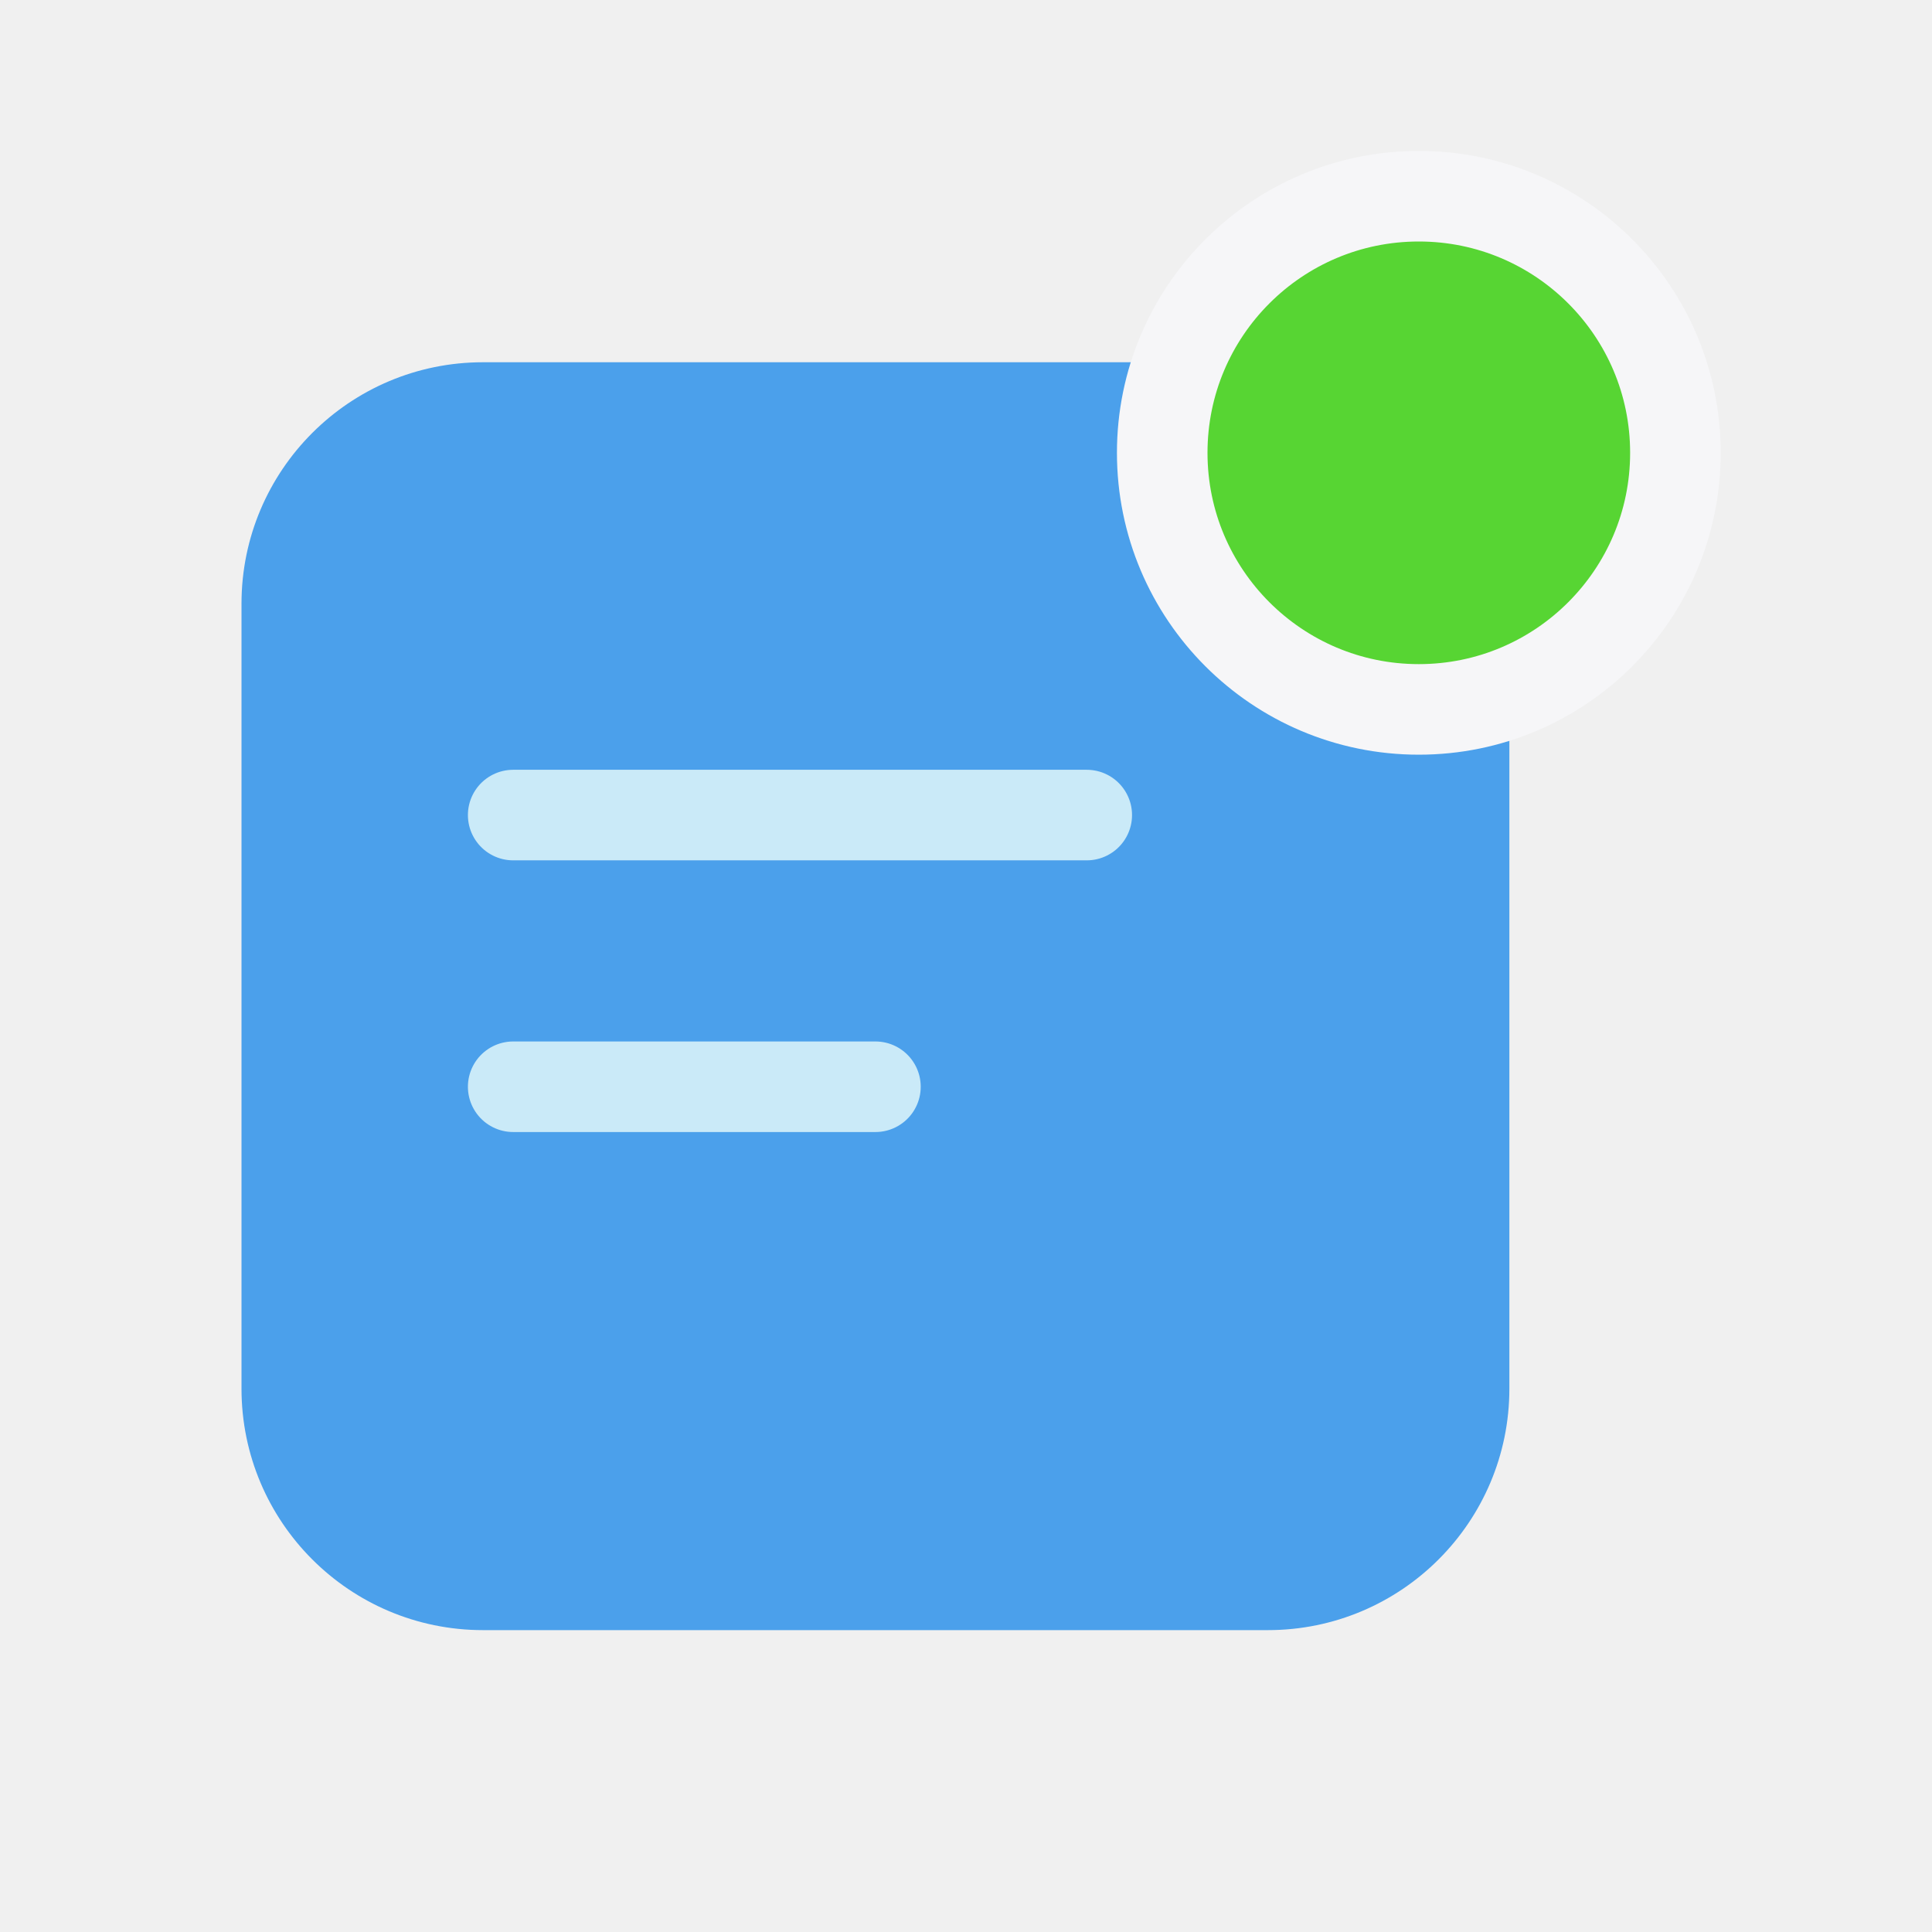
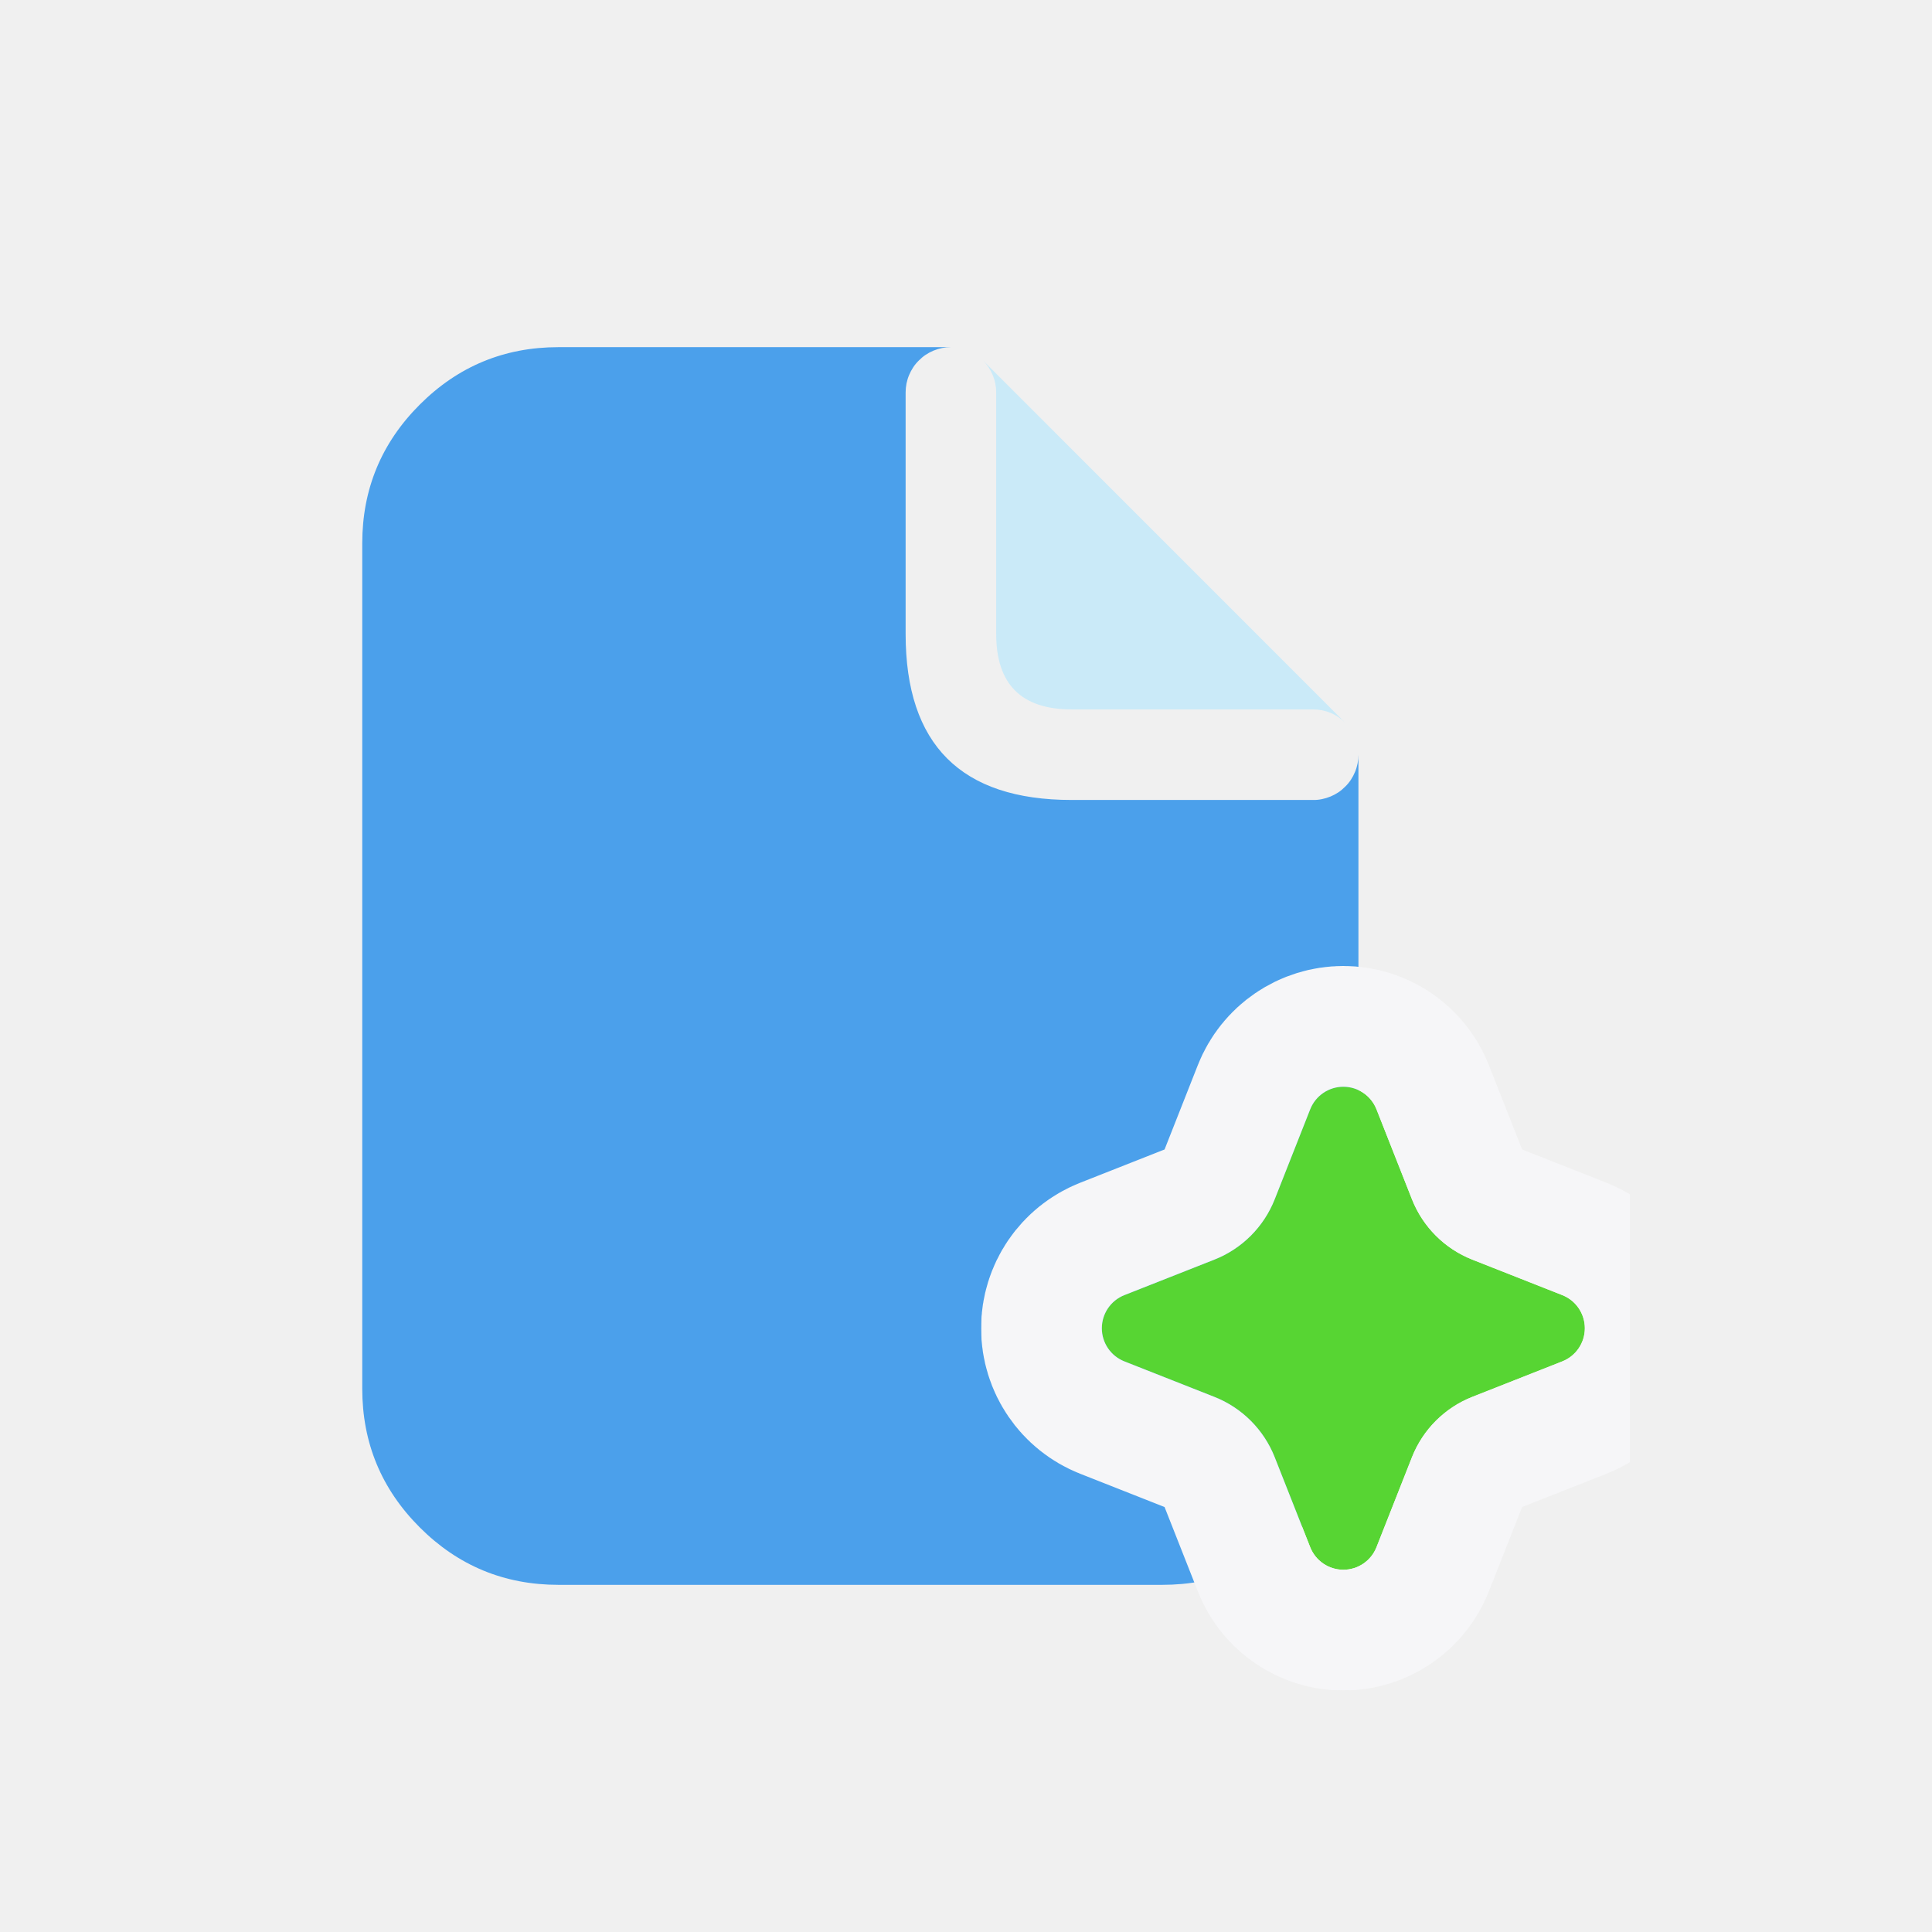
- <svg xmlns="http://www.w3.org/2000/svg" width="32" height="32" viewBox="0 0 32 32" fill="none">
-   <rect x="4" y="6" width="21" height="21" rx="4" fill="#4BA0EB" />
-   <path d="M8.5 13.5H18M8.5 18H14.5" stroke-width="1.5" stroke-linecap="round" stroke="#CAEAF8" />
-   <path d="M27.75 7.5C27.75 9.847 25.847 11.75 23.5 11.75C21.153 11.75 19.25 9.847 19.25 7.5C19.25 5.153 21.153 3.25 23.5 3.25C25.847 3.25 27.75 5.153 27.75 7.5Z" fill="#57D533" stroke-width="1.5" stroke="#F6F6F8" />
+ <svg xmlns="http://www.w3.org/2000/svg" xmlns:xlink="http://www.w3.org/1999/xlink" width="32" height="32" viewBox="0 0 32 32" fill="none">
+   <g clip-path="url(#clip0_1447_6742)">
+     <path d="M15.75 5.75H9.25C8.353 5.75 7.587 6.067 6.952 6.702C6.317 7.337 6 8.103 6 9V23C6 23.897 6.317 24.663 6.952 25.298C7.587 25.933 8.353 26.25 9.25 26.25H19.25C20.147 26.25 20.913 25.933 21.548 25.298C22.183 24.663 22.5 23.897 22.5 23V12.5C22.5 12.549 22.495 12.598 22.486 12.646C22.476 12.695 22.462 12.742 22.443 12.787C22.424 12.832 22.401 12.876 22.374 12.917C22.347 12.958 22.315 12.996 22.28 13.03C22.245 13.065 22.208 13.097 22.167 13.124C22.126 13.151 22.083 13.174 22.037 13.193C21.991 13.212 21.944 13.226 21.896 13.236C21.848 13.246 21.799 13.251 21.75 13.25H17.75C15.917 13.25 15 12.333 15 10.5V6.5C15 6.451 15.005 6.402 15.014 6.354C15.024 6.305 15.038 6.258 15.057 6.213C15.076 6.168 15.099 6.124 15.126 6.083C15.153 6.042 15.185 6.004 15.22 5.97C15.255 5.935 15.292 5.903 15.333 5.876C15.374 5.849 15.417 5.826 15.463 5.807C15.509 5.788 15.556 5.774 15.604 5.764C15.652 5.755 15.701 5.75 15.75 5.75Z" fill-rule="evenodd" clip-rule="evenodd" fill="#4BA0EB" />
+     <use xlink:href="#stroke0_1447_6742" fill="#57D533" />
+     <mask id="stroke1_1447_6742" maskUnits="userSpaceOnUse" x="16.25" y="16" width="12" height="12" fill="black">
+       <rect fill="white" x="16.25" y="16" width="12" height="12" />
+       <use xlink:href="#stroke0_1447_6742" />
+     </mask>
+     <path d="M22.799 18.374L23.387 19.865C23.567 20.321 23.929 20.683 24.385 20.863L25.876 21.451C26.102 21.54 26.25 21.758 26.25 22C26.25 22.242 26.102 22.46 25.876 22.549L24.385 23.137C23.929 23.317 23.567 23.679 23.387 24.135L22.799 25.626C22.71 25.852 22.492 26 22.25 26C22.008 26 21.79 25.852 21.701 25.626L21.113 24.135C20.933 23.679 20.571 23.317 20.115 23.137L18.624 22.549C18.398 22.46 18.25 22.242 18.25 22C18.25 21.758 18.398 21.54 18.624 21.451L20.115 20.863C20.571 20.683 20.933 20.321 21.113 19.865L21.701 18.374C21.79 18.148 22.008 18 22.25 18C22.492 18 22.71 18.148 22.799 18.374Z" stroke-width="4" stroke="#F6F6F8" mask="url(#stroke1_1447_6742)" />
+     <path d="M16.443 6.213C16.405 6.122 16.351 6.041 16.281 5.97L22.275 11.965C22.277 11.967 22.279 11.969 22.28 11.97L22.275 11.965C22.206 11.897 22.127 11.844 22.037 11.807C21.945 11.769 21.85 11.75 21.75 11.75H17.75C16.917 11.75 16.5 11.334 16.5 10.5V6.5C16.5 6.401 16.481 6.305 16.443 6.213Z" fill="#CAEAF8" />
+   </g>
+   <defs>
+     <clipPath id="clip0_1447_6742">
+       <rect width="23" height="23" fill="white" transform="translate(4 5)" />
+     </clipPath>
+     <path id="stroke0_1447_6742" d="M22.799 18.374L23.387 19.865C23.567 20.321 23.929 20.683 24.385 20.863L25.876 21.451C26.102 21.54 26.25 21.758 26.25 22C26.25 22.242 26.102 22.46 25.876 22.549L24.385 23.137C23.929 23.317 23.567 23.679 23.387 24.135L22.799 25.626C22.71 25.852 22.492 26 22.25 26C22.008 26 21.79 25.852 21.701 25.626L21.113 24.135C20.933 23.679 20.571 23.317 20.115 23.137L18.624 22.549C18.398 22.46 18.25 22.242 18.25 22C18.25 21.758 18.398 21.54 18.624 21.451L20.115 20.863C20.571 20.683 20.933 20.321 21.113 19.865L21.701 18.374C21.79 18.148 22.008 18 22.25 18C22.492 18 22.71 18.148 22.799 18.374Z" />
+   </defs>
</svg>
